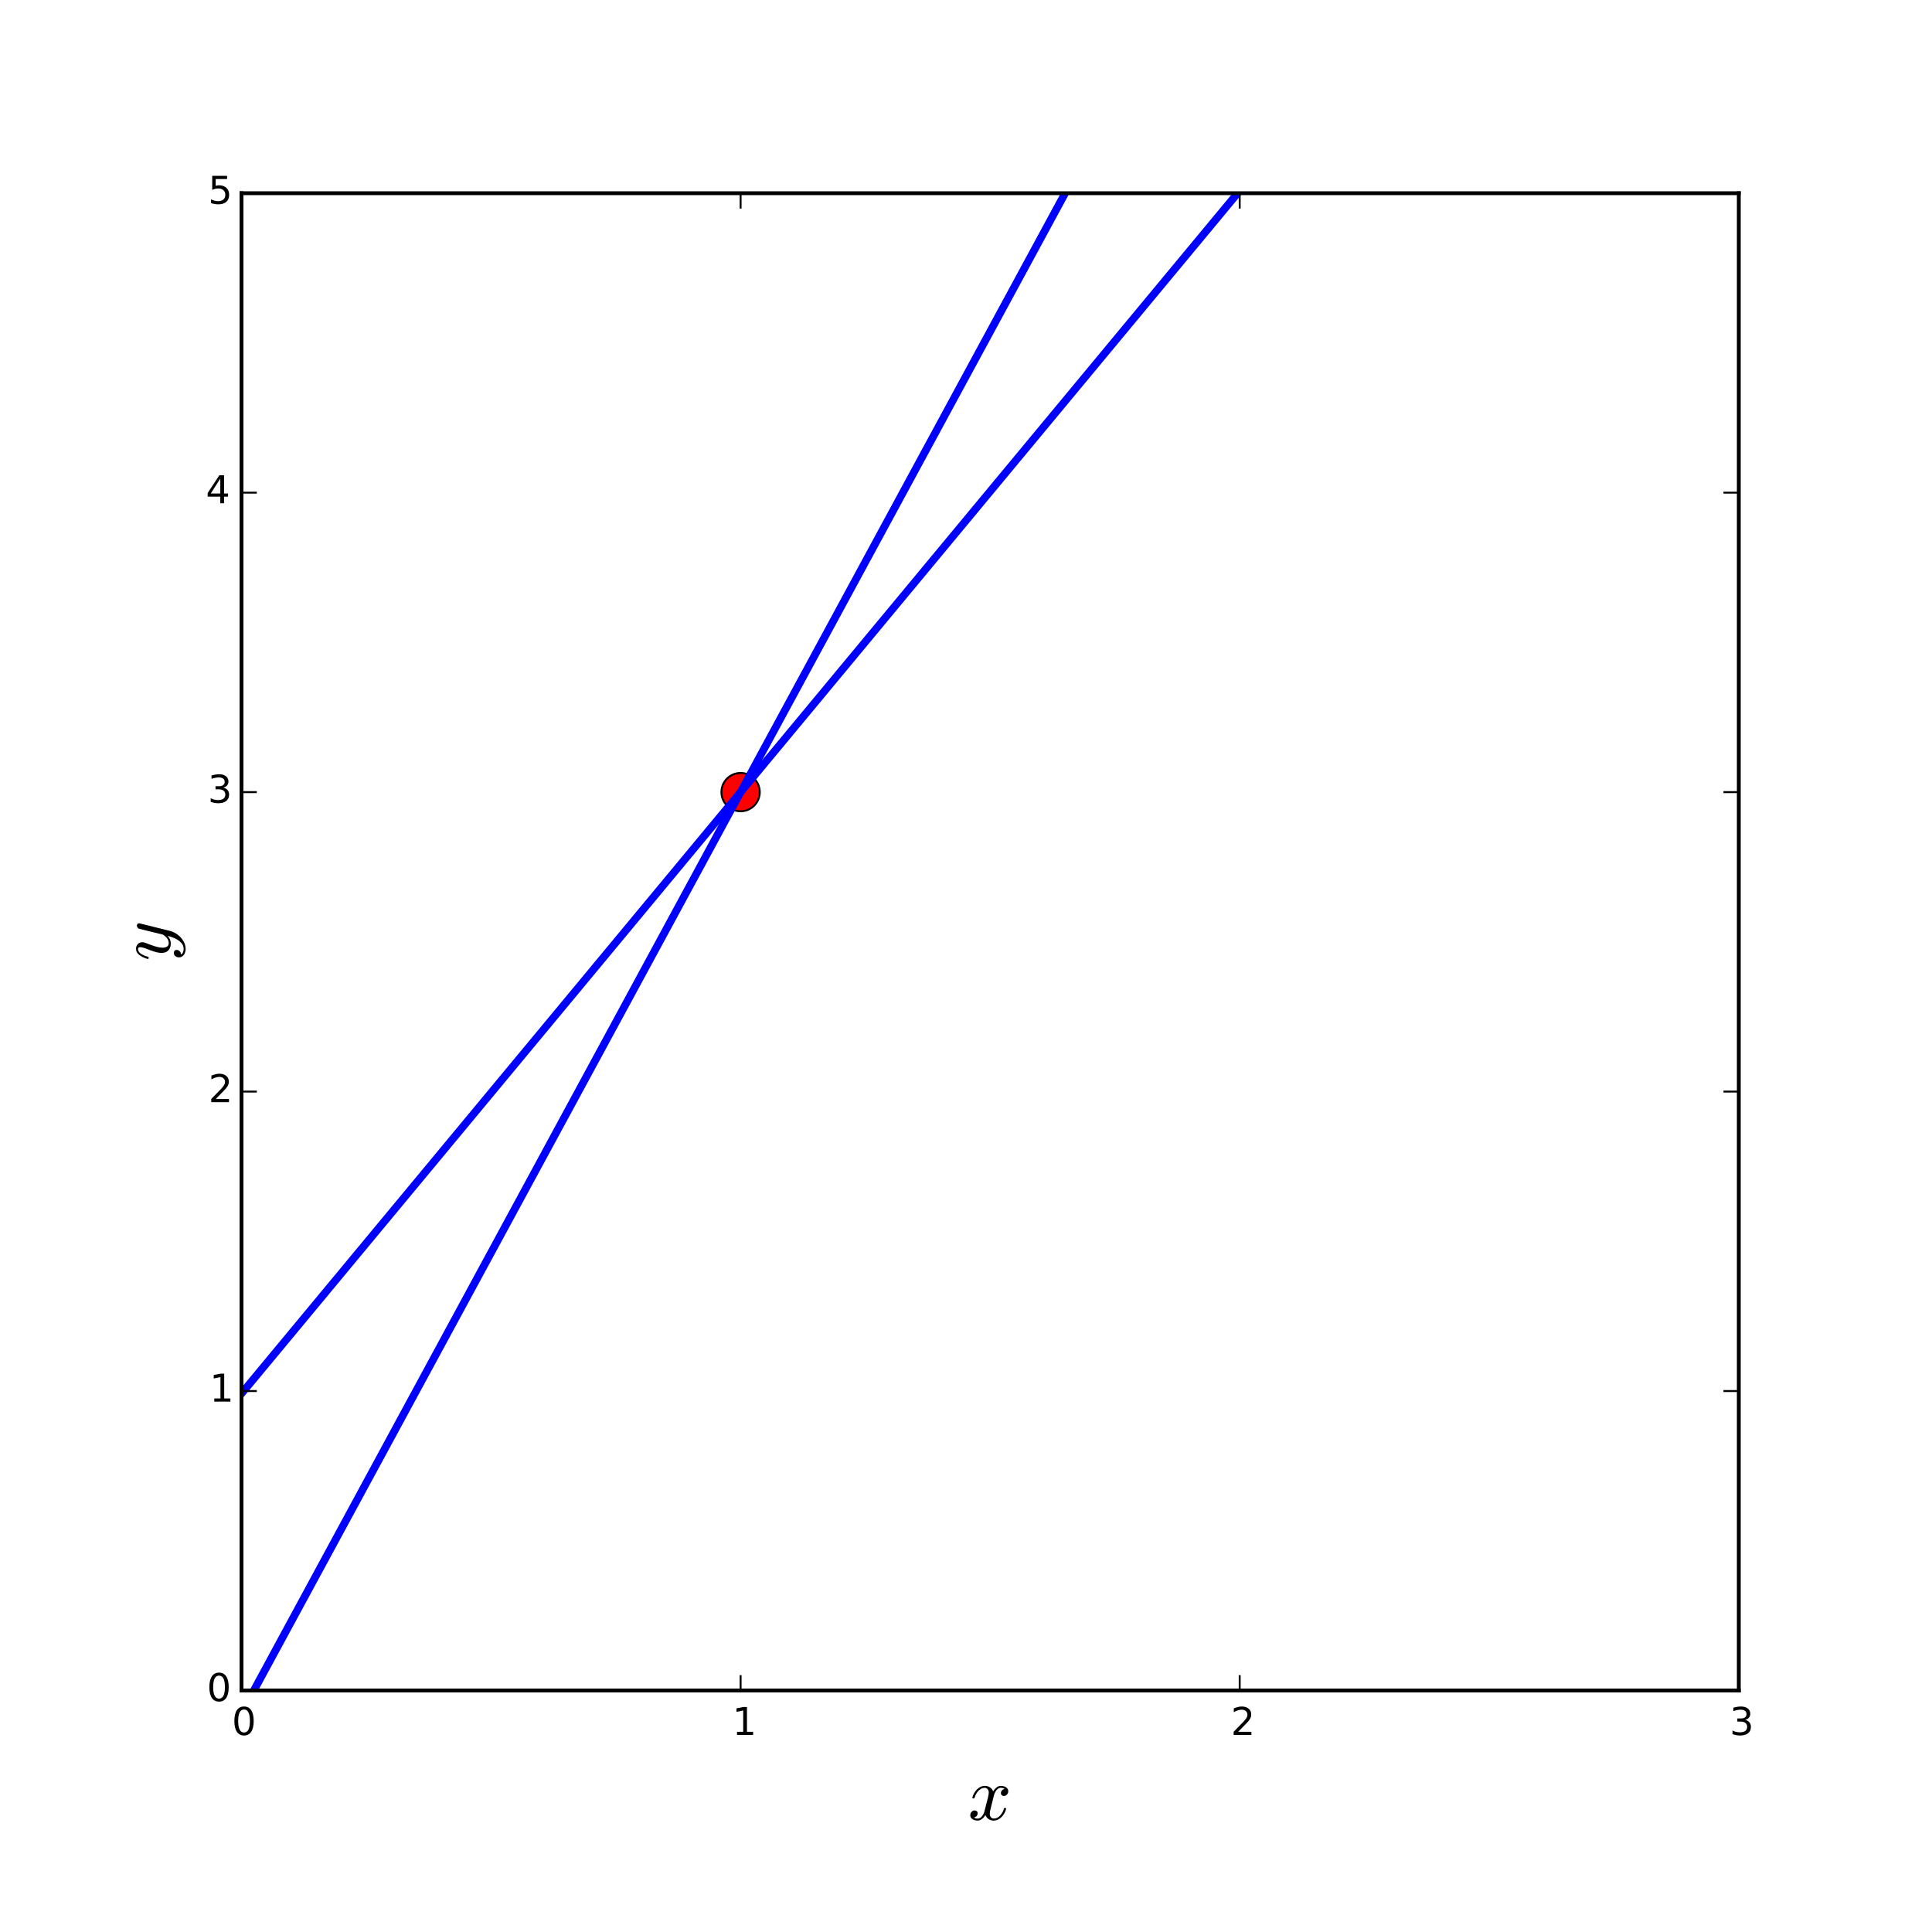
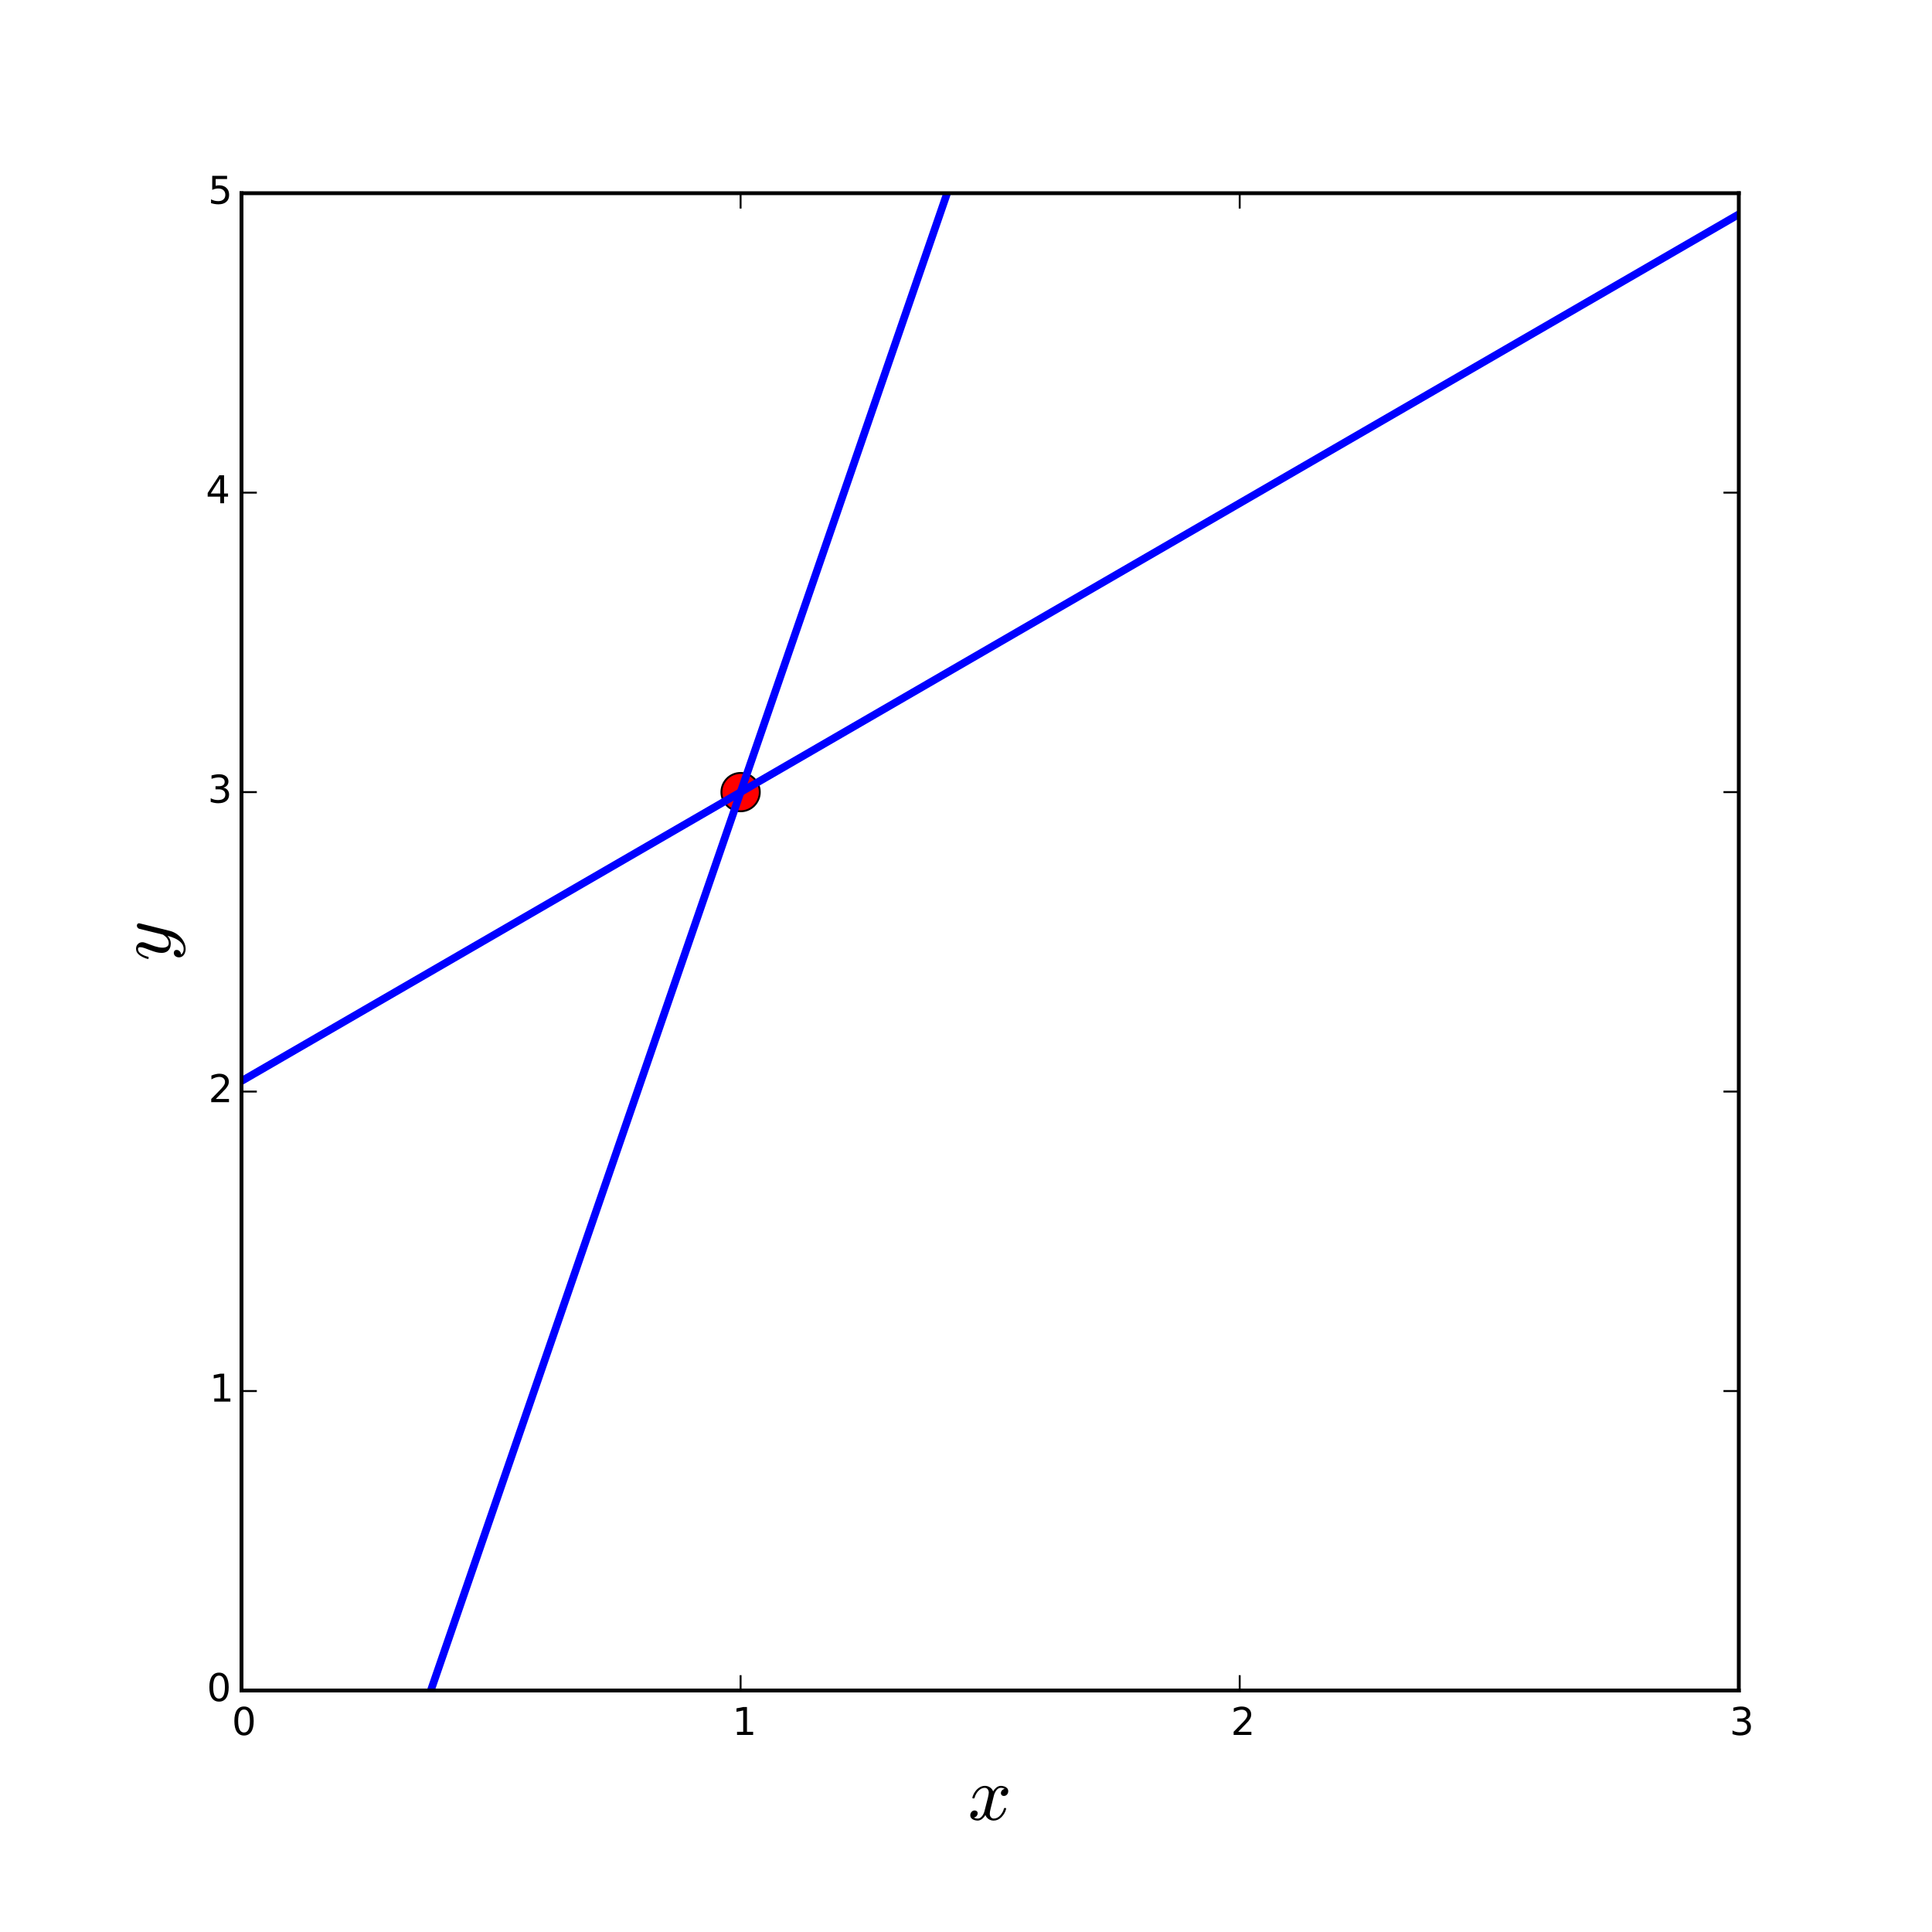
<svg xmlns="http://www.w3.org/2000/svg" xmlns:xlink="http://www.w3.org/1999/xlink" height="504pt" version="1.1" viewBox="0 0 504 504" width="504pt">
  <defs>
    <style type="text/css">
*{stroke-linecap:butt;stroke-linejoin:round;}
  </style>
  </defs>
  <g id="figure_1">
    <g id="patch_1">
      <path d=" M0 504 L504 504 L504 0 L0 0 z " style="fill:#ffffff;" />
    </g>
    <g id="axes_1">
      <g id="patch_2">
        <path d=" M63 441 L453.6 441 L453.6 50.4 L63 50.4 z " style="fill:#ffffff;" />
      </g>
      <g id="line2d_1">
        <defs>
          <path d=" M0 5 C1.326 5 2.598 4.473 3.536 3.536 C4.473 2.598 5 1.326 5 0 C5 -1.326 4.473 -2.598 3.536 -3.536 C2.598 -4.473 1.326 -5 0 -5 C-1.326 -5 -2.598 -4.473 -3.536 -3.536 C-4.473 -2.598 -5 -1.326 -5 0 C-5 1.326 -4.473 2.598 -3.536 3.536 C-2.598 4.473 -1.326 5 0 5 z " id="m8056b39326" style="stroke:#000000;stroke-width:0.5;" />
        </defs>
        <g clip-path="url(#p41d7ee9abc)">
          <use style="fill:#ff0000;stroke:#000000;stroke-width:0.5;" x="193.2" xlink:href="#m8056b39326" y="206.64" />
        </g>
      </g>
      <g id="line2d_2">
-         <path clip-path="url(#p41d7ee9abc)" d=" M63 446.935 L305.706 -1" style="fill:none;stroke:#0000ff;stroke-linecap:square;stroke-width:2;" />
+         <path clip-path="url(#p41d7ee9abc)" d=" M63 282.01 L453.6 55.901" style="fill:none;stroke:#0000ff;stroke-linecap:square;stroke-width:2;" />
      </g>
      <g id="line2d_3">
-         <path clip-path="url(#p41d7ee9abc)" d=" M63 363.541 L365.504 -1" style="fill:none;stroke:#0000ff;stroke-linecap:square;stroke-width:2;" />
+         <path clip-path="url(#p41d7ee9abc)" d=" M63 584.233 M90.321 505 L264.798 -1" style="fill:none;stroke:#0000ff;stroke-linecap:square;stroke-width:2;" />
      </g>
      <g id="patch_3">
-         <path d=" M453.6 441 L453.6 50.4" style="fill:none;stroke:#000000;stroke-linecap:square;stroke-linejoin:miter;" />
+         <path d=" M63 441 L63 50.4" style="fill:none;stroke:#000000;stroke-linecap:square;stroke-linejoin:miter;" />
      </g>
      <g id="patch_4">
        <path d=" M63 50.4 L453.6 50.4" style="fill:none;stroke:#000000;stroke-linecap:square;stroke-linejoin:miter;" />
      </g>
      <g id="patch_5">
-         <path d=" M63 441 L63 50.4" style="fill:none;stroke:#000000;stroke-linecap:square;stroke-linejoin:miter;" />
+         <path d=" M453.6 441 L453.6 50.4" style="fill:none;stroke:#000000;stroke-linecap:square;stroke-linejoin:miter;" />
      </g>
      <g id="patch_6">
        <path d=" M63 441 L453.6 441" style="fill:none;stroke:#000000;stroke-linecap:square;stroke-linejoin:miter;" />
      </g>
      <g id="matplotlib.axis_1">
        <g id="xtick_1">
          <g id="line2d_4">
            <defs>
              <path d=" M0 0 L0 -4" id="mc7db9fdffb" style="stroke:#000000;stroke-width:0.5;" />
            </defs>
            <g>
              <use style="stroke:#000000;stroke-width:0.5;" x="63.0" xlink:href="#mc7db9fdffb" y="441.0" />
            </g>
          </g>
          <g id="line2d_5">
            <defs>
              <path d=" M0 0 L0 4" id="m5a7d422ac3" style="stroke:#000000;stroke-width:0.5;" />
            </defs>
            <g>
              <use style="stroke:#000000;stroke-width:0.5;" x="63.0" xlink:href="#m5a7d422ac3" y="50.4" />
            </g>
          </g>
          <g id="text_1">
            <defs>
              <path d=" M31.781 66.406 Q24.172 66.406 20.328 58.906 Q16.5 51.422 16.5 36.375 Q16.5 21.391 20.328 13.891 Q24.172 6.391 31.781 6.391 Q39.453 6.391 43.281 13.891 Q47.125 21.391 47.125 36.375 Q47.125 51.422 43.281 58.906 Q39.453 66.406 31.781 66.406 M31.781 74.219 Q44.047 74.219 50.516 64.516 Q56.984 54.828 56.984 36.375 Q56.984 17.969 50.516 8.266 Q44.047 -1.422 31.781 -1.422 Q19.531 -1.422 13.062 8.266 Q6.594 17.969 6.594 36.375 Q6.594 54.828 13.062 64.516 Q19.531 74.219 31.781 74.219" id="BitstreamVeraSans-Roman-30" />
            </defs>
            <g transform="translate(60.48047 452.5984)scale(0.1 -0.1)">
              <use xlink:href="#BitstreamVeraSans-Roman-30" />
            </g>
          </g>
        </g>
        <g id="xtick_2">
          <g id="line2d_6">
            <g>
              <use style="stroke:#000000;stroke-width:0.5;" x="193.2" xlink:href="#mc7db9fdffb" y="441.0" />
            </g>
          </g>
          <g id="line2d_7">
            <g>
              <use style="stroke:#000000;stroke-width:0.5;" x="193.2" xlink:href="#m5a7d422ac3" y="50.4" />
            </g>
          </g>
          <g id="text_2">
            <defs>
              <path d=" M12.406 8.297 L28.516 8.297 L28.516 63.922 L10.984 60.406 L10.984 69.391 L28.422 72.906 L38.281 72.906 L38.281 8.297 L54.391 8.297 L54.391 0 L12.406 0 z " id="BitstreamVeraSans-Roman-31" />
            </defs>
            <g transform="translate(191.0297 452.5984)scale(0.1 -0.1)">
              <use xlink:href="#BitstreamVeraSans-Roman-31" />
            </g>
          </g>
        </g>
        <g id="xtick_3">
          <g id="line2d_8">
            <g>
              <use style="stroke:#000000;stroke-width:0.5;" x="323.4" xlink:href="#mc7db9fdffb" y="441.0" />
            </g>
          </g>
          <g id="line2d_9">
            <g>
              <use style="stroke:#000000;stroke-width:0.5;" x="323.4" xlink:href="#m5a7d422ac3" y="50.4" />
            </g>
          </g>
          <g id="text_3">
            <defs>
              <path d=" M19.188 8.297 L53.609 8.297 L53.609 0 L7.328 0 L7.328 8.297 Q12.938 14.109 22.625 23.891 Q32.328 33.688 34.812 36.531 Q39.547 41.844 41.422 45.531 Q43.312 49.219 43.312 52.781 Q43.312 58.594 39.234 62.25 Q35.156 65.922 28.609 65.922 Q23.969 65.922 18.812 64.312 Q13.672 62.703 7.812 59.422 L7.812 69.391 Q13.766 71.781 18.938 73 Q24.125 74.219 28.422 74.219 Q39.75 74.219 46.484 68.547 Q53.219 62.891 53.219 53.422 Q53.219 48.922 51.531 44.891 Q49.859 40.875 45.406 35.406 Q44.188 33.984 37.641 27.219 Q31.109 20.453 19.188 8.297" id="BitstreamVeraSans-Roman-32" />
            </defs>
            <g transform="translate(321.0859 452.5984)scale(0.1 -0.1)">
              <use xlink:href="#BitstreamVeraSans-Roman-32" />
            </g>
          </g>
        </g>
        <g id="xtick_4">
          <g id="line2d_10">
            <g>
              <use style="stroke:#000000;stroke-width:0.5;" x="453.6" xlink:href="#mc7db9fdffb" y="441.0" />
            </g>
          </g>
          <g id="line2d_11">
            <g>
              <use style="stroke:#000000;stroke-width:0.5;" x="453.6" xlink:href="#m5a7d422ac3" y="50.4" />
            </g>
          </g>
          <g id="text_4">
            <defs>
              <path d=" M40.578 39.312 Q47.656 37.797 51.625 33 Q55.609 28.219 55.609 21.188 Q55.609 10.406 48.188 4.484 Q40.766 -1.422 27.094 -1.422 Q22.516 -1.422 17.656 -0.516 Q12.797 0.391 7.625 2.203 L7.625 11.719 Q11.719 9.328 16.594 8.109 Q21.484 6.891 26.812 6.891 Q36.078 6.891 40.938 10.547 Q45.797 14.203 45.797 21.188 Q45.797 27.641 41.281 31.266 Q36.766 34.906 28.719 34.906 L20.219 34.906 L20.219 43.016 L29.109 43.016 Q36.375 43.016 40.234 45.922 Q44.094 48.828 44.094 54.297 Q44.094 59.906 40.109 62.906 Q36.141 65.922 28.719 65.922 Q24.656 65.922 20.016 65.031 Q15.375 64.156 9.812 62.312 L9.812 71.094 Q15.438 72.656 20.344 73.438 Q25.25 74.219 29.594 74.219 Q40.828 74.219 47.359 69.109 Q53.906 64.016 53.906 55.328 Q53.906 49.266 50.438 45.094 Q46.969 40.922 40.578 39.312" id="BitstreamVeraSans-Roman-33" />
            </defs>
            <g transform="translate(451.2008 452.5984)scale(0.1 -0.1)">
              <use xlink:href="#BitstreamVeraSans-Roman-33" />
            </g>
          </g>
        </g>
        <g id="text_5">
          <defs>
            <path d=" M7.812 2.875 Q9.578 1.516 12.797 1.516 Q15.922 1.516 18.312 4.516 Q20.703 7.516 21.578 11.078 L26.125 28.812 Q27.203 33.641 27.203 35.406 Q27.203 37.891 25.812 39.75 Q24.422 41.609 21.922 41.609 Q18.75 41.609 15.969 39.625 Q13.188 37.641 11.281 34.594 Q9.375 31.547 8.594 28.422 Q8.406 27.781 7.812 27.781 L6.594 27.781 Q5.812 27.781 5.812 28.719 L5.812 29 Q6.781 32.719 9.125 36.25 Q11.469 39.797 14.859 41.984 Q18.266 44.188 22.125 44.188 Q25.781 44.188 28.734 42.234 Q31.688 40.281 32.906 36.922 Q34.625 39.984 37.281 42.078 Q39.938 44.188 43.109 44.188 Q45.266 44.188 47.5 43.422 Q49.75 42.672 51.172 41.109 Q52.594 39.547 52.594 37.203 Q52.594 34.672 50.953 32.828 Q49.312 31 46.781 31 Q45.172 31 44.094 32.031 Q43.016 33.062 43.016 34.625 Q43.016 36.719 44.453 38.297 Q45.906 39.891 47.906 40.188 Q46.094 41.609 42.922 41.609 Q39.703 41.609 37.328 38.625 Q34.969 35.641 33.984 31.984 L29.594 14.312 Q28.516 10.297 28.516 7.719 Q28.516 5.172 29.953 3.344 Q31.391 1.516 33.797 1.516 Q38.484 1.516 42.156 5.641 Q45.844 9.766 47.016 14.703 Q47.219 15.281 47.797 15.281 L49.031 15.281 Q49.422 15.281 49.656 15.016 Q49.906 14.75 49.906 14.406 Q49.906 14.312 49.812 14.109 Q48.391 8.156 43.844 3.516 Q39.312 -1.125 33.594 -1.125 Q29.938 -1.125 26.984 0.844 Q24.031 2.828 22.797 6.203 Q21.234 3.266 18.469 1.062 Q15.719 -1.125 12.594 -1.125 Q10.453 -1.125 8.172 -0.359 Q5.906 0.391 4.484 1.953 Q3.078 3.516 3.078 5.906 Q3.078 8.25 4.703 10.172 Q6.344 12.109 8.797 12.109 Q10.453 12.109 11.578 11.109 Q12.703 10.109 12.703 8.5 Q12.703 6.391 11.297 4.828 Q9.906 3.266 7.812 2.875" id="Cmmi10-78" />
          </defs>
          <g transform="translate(252.5 474.875)scale(0.2 -0.2)">
            <use transform="translate(0.0 0.8125)" xlink:href="#Cmmi10-78" />
          </g>
        </g>
      </g>
      <g id="matplotlib.axis_2">
        <g id="ytick_1">
          <g id="line2d_12">
            <defs>
              <path d=" M0 0 L4 0" id="md7965d1ba0" style="stroke:#000000;stroke-width:0.5;" />
            </defs>
            <g>
              <use style="stroke:#000000;stroke-width:0.5;" x="63.0" xlink:href="#md7965d1ba0" y="441.0" />
            </g>
          </g>
          <g id="line2d_13">
            <defs>
              <path d=" M0 0 L-4 0" id="md9a1c1a7cd" style="stroke:#000000;stroke-width:0.5;" />
            </defs>
            <g>
              <use style="stroke:#000000;stroke-width:0.5;" x="453.6" xlink:href="#md9a1c1a7cd" y="441.0" />
            </g>
          </g>
          <g id="text_6">
            <g transform="translate(53.96094 443.7594)scale(0.1 -0.1)">
              <use xlink:href="#BitstreamVeraSans-Roman-30" />
            </g>
          </g>
        </g>
        <g id="ytick_2">
          <g id="line2d_14">
            <g>
              <use style="stroke:#000000;stroke-width:0.5;" x="63.0" xlink:href="#md7965d1ba0" y="362.88" />
            </g>
          </g>
          <g id="line2d_15">
            <g>
              <use style="stroke:#000000;stroke-width:0.5;" x="453.6" xlink:href="#md9a1c1a7cd" y="362.88" />
            </g>
          </g>
          <g id="text_7">
            <g transform="translate(54.65937 365.6394)scale(0.1 -0.1)">
              <use xlink:href="#BitstreamVeraSans-Roman-31" />
            </g>
          </g>
        </g>
        <g id="ytick_3">
          <g id="line2d_16">
            <g>
              <use style="stroke:#000000;stroke-width:0.5;" x="63.0" xlink:href="#md7965d1ba0" y="284.76" />
            </g>
          </g>
          <g id="line2d_17">
            <g>
              <use style="stroke:#000000;stroke-width:0.5;" x="453.6" xlink:href="#md9a1c1a7cd" y="284.76" />
            </g>
          </g>
          <g id="text_8">
            <g transform="translate(54.37188 287.5194)scale(0.1 -0.1)">
              <use xlink:href="#BitstreamVeraSans-Roman-32" />
            </g>
          </g>
        </g>
        <g id="ytick_4">
          <g id="line2d_18">
            <g>
              <use style="stroke:#000000;stroke-width:0.5;" x="63.0" xlink:href="#md7965d1ba0" y="206.64" />
            </g>
          </g>
          <g id="line2d_19">
            <g>
              <use style="stroke:#000000;stroke-width:0.5;" x="453.6" xlink:href="#md9a1c1a7cd" y="206.64" />
            </g>
          </g>
          <g id="text_9">
            <g transform="translate(54.20156 209.3994)scale(0.1 -0.1)">
              <use xlink:href="#BitstreamVeraSans-Roman-33" />
            </g>
          </g>
        </g>
        <g id="ytick_5">
          <g id="line2d_20">
            <g>
              <use style="stroke:#000000;stroke-width:0.5;" x="63.0" xlink:href="#md7965d1ba0" y="128.52" />
            </g>
          </g>
          <g id="line2d_21">
            <g>
              <use style="stroke:#000000;stroke-width:0.5;" x="453.6" xlink:href="#md9a1c1a7cd" y="128.52" />
            </g>
          </g>
          <g id="text_10">
            <defs>
              <path d=" M37.797 64.312 L12.891 25.391 L37.797 25.391 z  M35.203 72.906 L47.609 72.906 L47.609 25.391 L58.016 25.391 L58.016 17.188 L47.609 17.188 L47.609 0 L37.797 0 L37.797 17.188 L4.891 17.188 L4.891 26.703 z " id="BitstreamVeraSans-Roman-34" />
            </defs>
            <g transform="translate(53.6875 131.2794)scale(0.1 -0.1)">
              <use xlink:href="#BitstreamVeraSans-Roman-34" />
            </g>
          </g>
        </g>
        <g id="ytick_6">
          <g id="line2d_22">
            <g>
              <use style="stroke:#000000;stroke-width:0.5;" x="63.0" xlink:href="#md7965d1ba0" y="50.4" />
            </g>
          </g>
          <g id="line2d_23">
            <g>
              <use style="stroke:#000000;stroke-width:0.5;" x="453.6" xlink:href="#md9a1c1a7cd" y="50.4" />
            </g>
          </g>
          <g id="text_11">
            <defs>
              <path d=" M10.797 72.906 L49.516 72.906 L49.516 64.594 L19.828 64.594 L19.828 46.734 Q21.969 47.469 24.109 47.828 Q26.266 48.188 28.422 48.188 Q40.625 48.188 47.75 41.5 Q54.891 34.812 54.891 23.391 Q54.891 11.625 47.562 5.094 Q40.234 -1.422 26.906 -1.422 Q22.312 -1.422 17.547 -0.641 Q12.797 0.141 7.719 1.703 L7.719 11.625 Q12.109 9.234 16.797 8.062 Q21.484 6.891 26.703 6.891 Q35.156 6.891 40.078 11.328 Q45.016 15.766 45.016 23.391 Q45.016 31 40.078 35.438 Q35.156 39.891 26.703 39.891 Q22.75 39.891 18.812 39.016 Q14.891 38.141 10.797 36.281 z " id="BitstreamVeraSans-Roman-35" />
            </defs>
            <g transform="translate(54.28281 53.15937)scale(0.1 -0.1)">
              <use xlink:href="#BitstreamVeraSans-Roman-35" />
            </g>
          </g>
        </g>
        <g id="text_12">
          <defs>
            <path d=" M8.406 -14.312 Q10.5 -17.922 15.719 -17.922 Q20.453 -17.922 23.922 -14.594 Q27.391 -11.281 29.516 -6.562 Q31.641 -1.859 32.812 3.078 Q28.375 -1.125 23.188 -1.125 Q19.234 -1.125 16.453 0.234 Q13.672 1.609 12.125 4.312 Q10.594 7.031 10.594 10.891 Q10.594 14.156 11.469 17.594 Q12.359 21.047 13.938 25.266 Q15.531 29.5 16.703 32.625 Q18.016 36.281 18.016 38.625 Q18.016 41.609 15.828 41.609 Q11.859 41.609 9.297 37.531 Q6.734 33.453 5.516 28.422 Q5.328 27.781 4.688 27.781 L3.516 27.781 Q2.688 27.781 2.688 28.719 L2.688 29 Q4.297 34.969 7.609 39.578 Q10.938 44.188 16.016 44.188 Q19.578 44.188 22.047 41.844 Q24.516 39.5 24.516 35.891 Q24.516 34.031 23.688 31.984 Q23.25 30.766 21.688 26.656 Q20.125 22.562 19.281 19.875 Q18.453 17.188 17.922 14.594 Q17.391 12.016 17.391 9.422 Q17.391 6.109 18.797 3.812 Q20.219 1.516 23.297 1.516 Q29.5 1.516 34.422 9.078 L42 39.891 Q42.328 41.219 43.547 42.156 Q44.781 43.109 46.188 43.109 Q47.406 43.109 48.312 42.328 Q49.219 41.547 49.219 40.281 Q49.219 39.703 49.125 39.5 L39.203 -0.297 Q37.891 -5.422 34.375 -10.109 Q30.859 -14.797 25.906 -17.656 Q20.953 -20.516 15.578 -20.516 Q12.984 -20.516 10.438 -19.5 Q7.906 -18.5 6.344 -16.5 Q4.781 -14.5 4.781 -11.812 Q4.781 -9.078 6.391 -7.078 Q8.016 -5.078 10.688 -5.078 Q12.312 -5.078 13.406 -6.078 Q14.5 -7.078 14.5 -8.688 Q14.5 -10.984 12.781 -12.688 Q11.078 -14.406 8.797 -14.406 Q8.688 -14.359 8.594 -14.328 Q8.5 -14.312 8.406 -14.312" id="Cmmi10-79" />
          </defs>
          <g transform="translate(44.4875 250.7)rotate(-90.0)scale(0.2 -0.2)">
            <use transform="translate(0.0 0.8125)" xlink:href="#Cmmi10-79" />
          </g>
        </g>
      </g>
    </g>
  </g>
  <defs>
    <clipPath id="p41d7ee9abc">
      <rect height="390.6" width="390.6" x="63.0" y="50.4" />
    </clipPath>
  </defs>
</svg>
